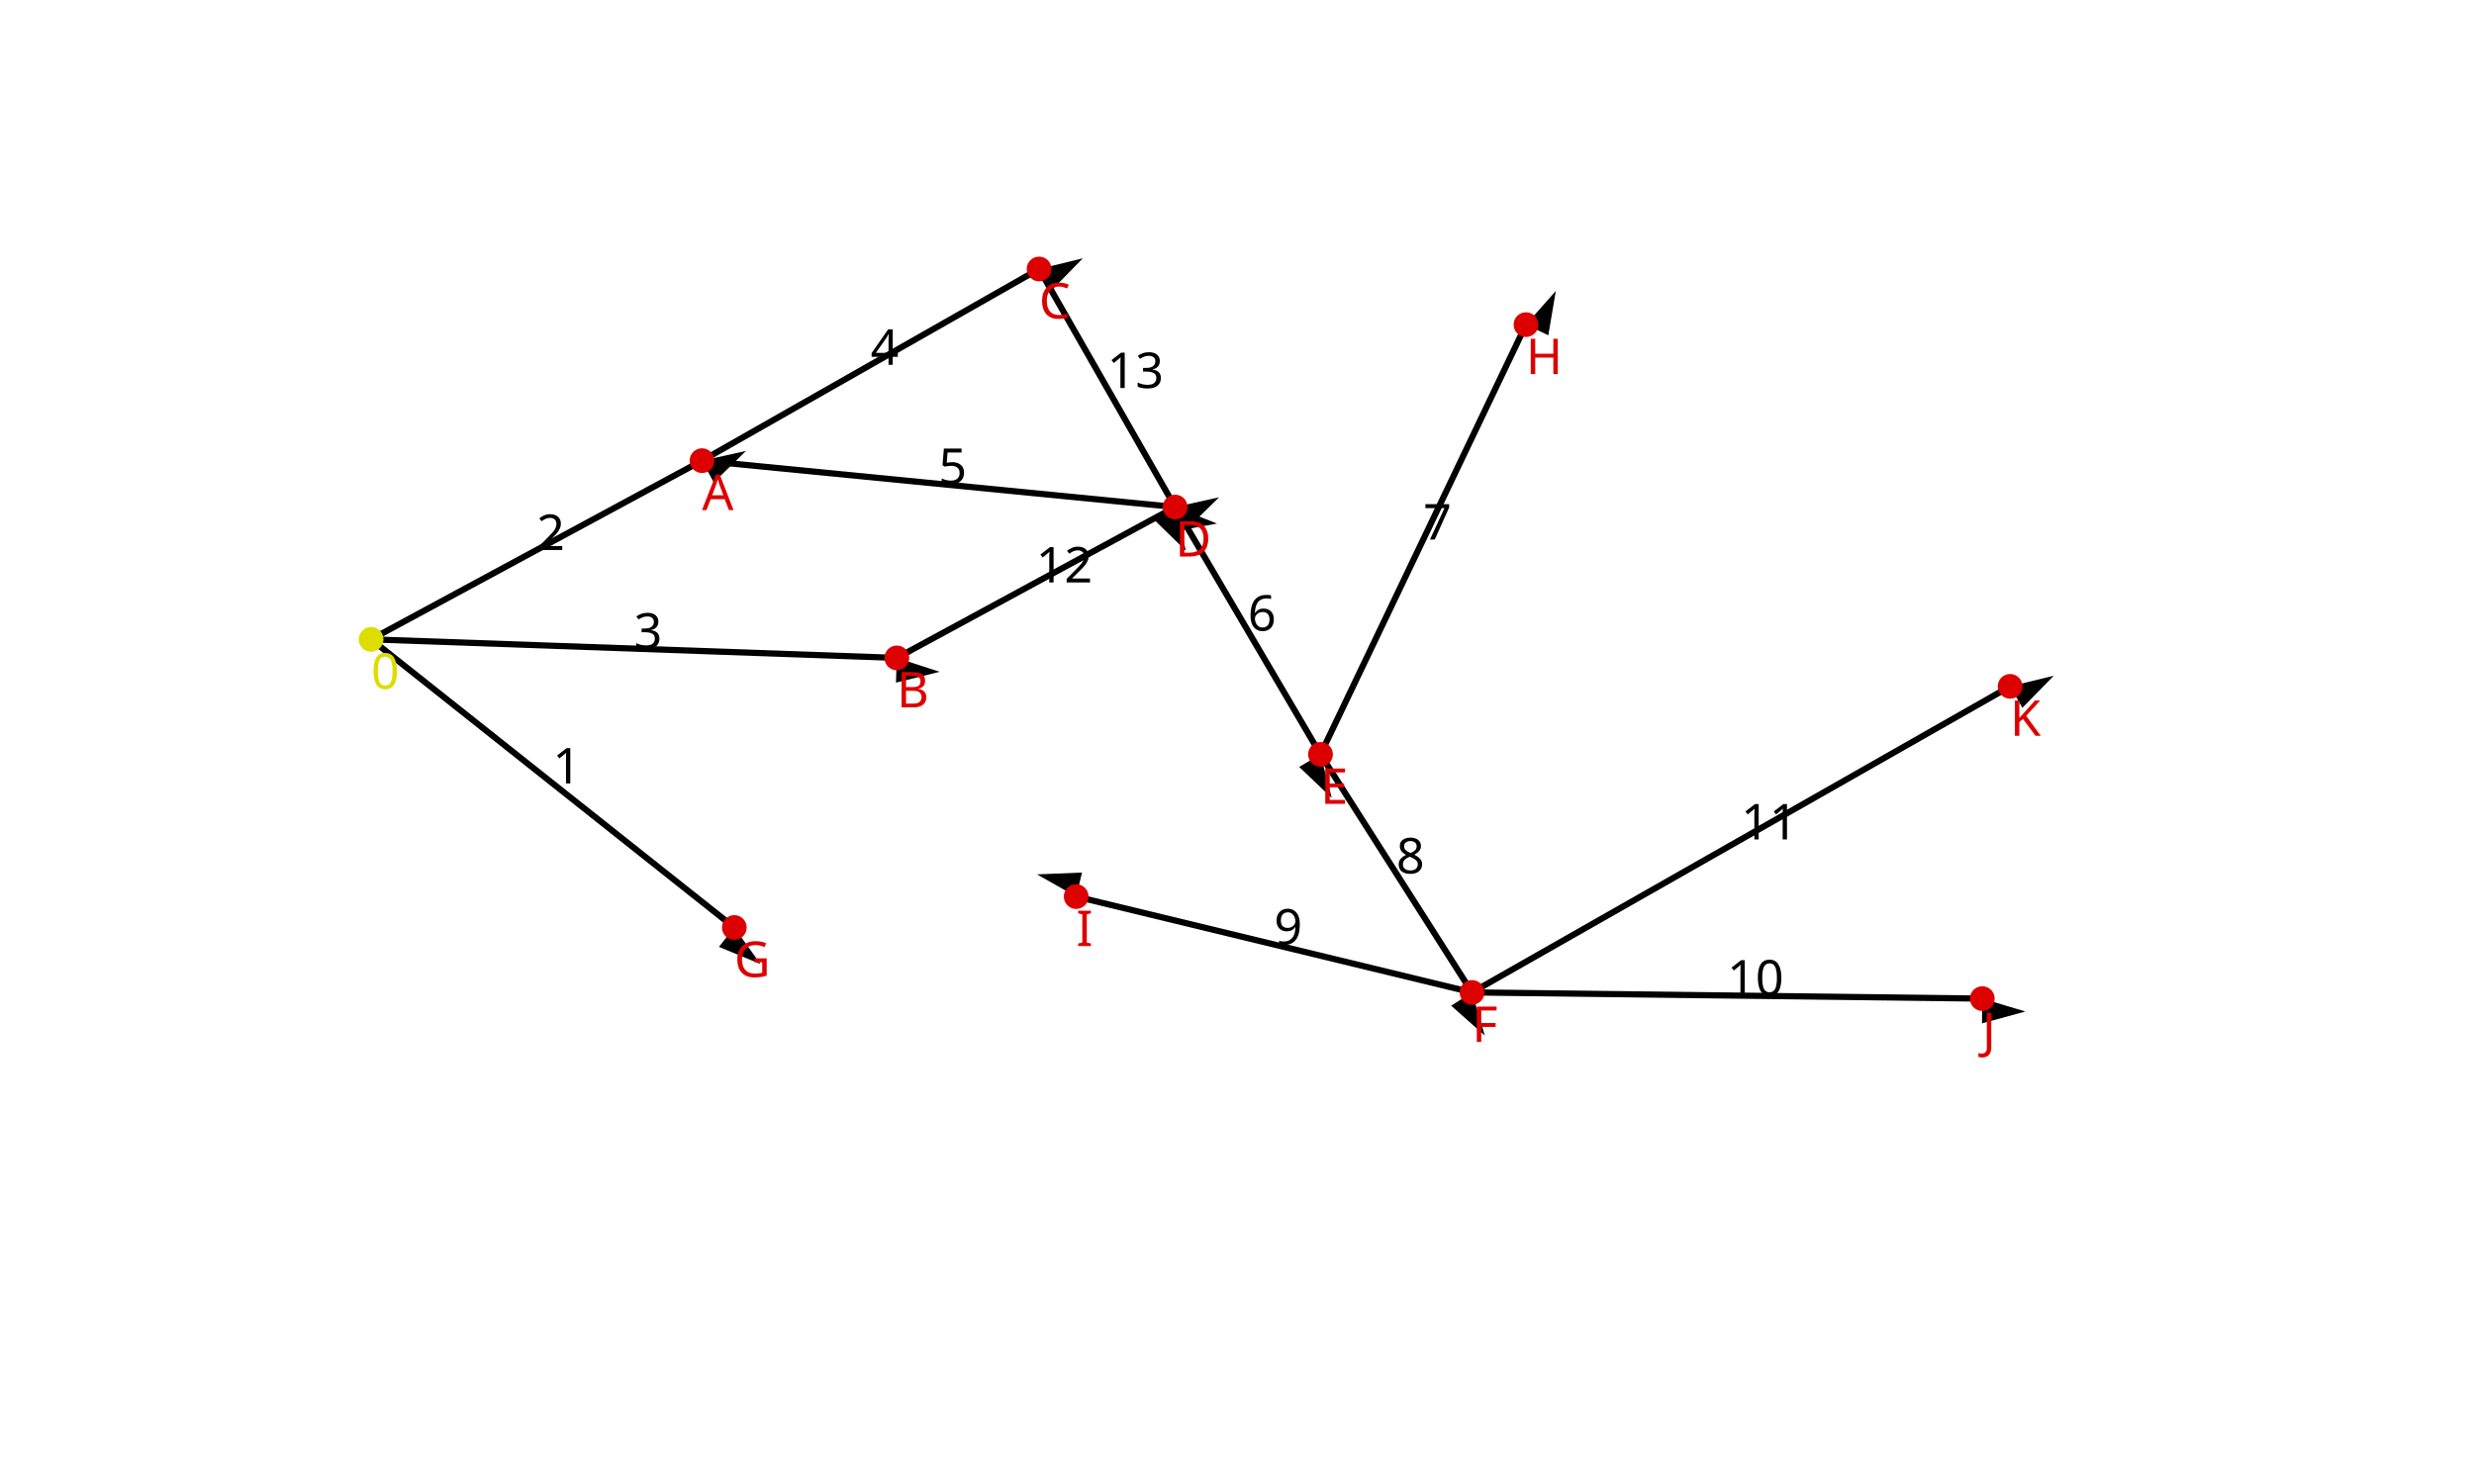
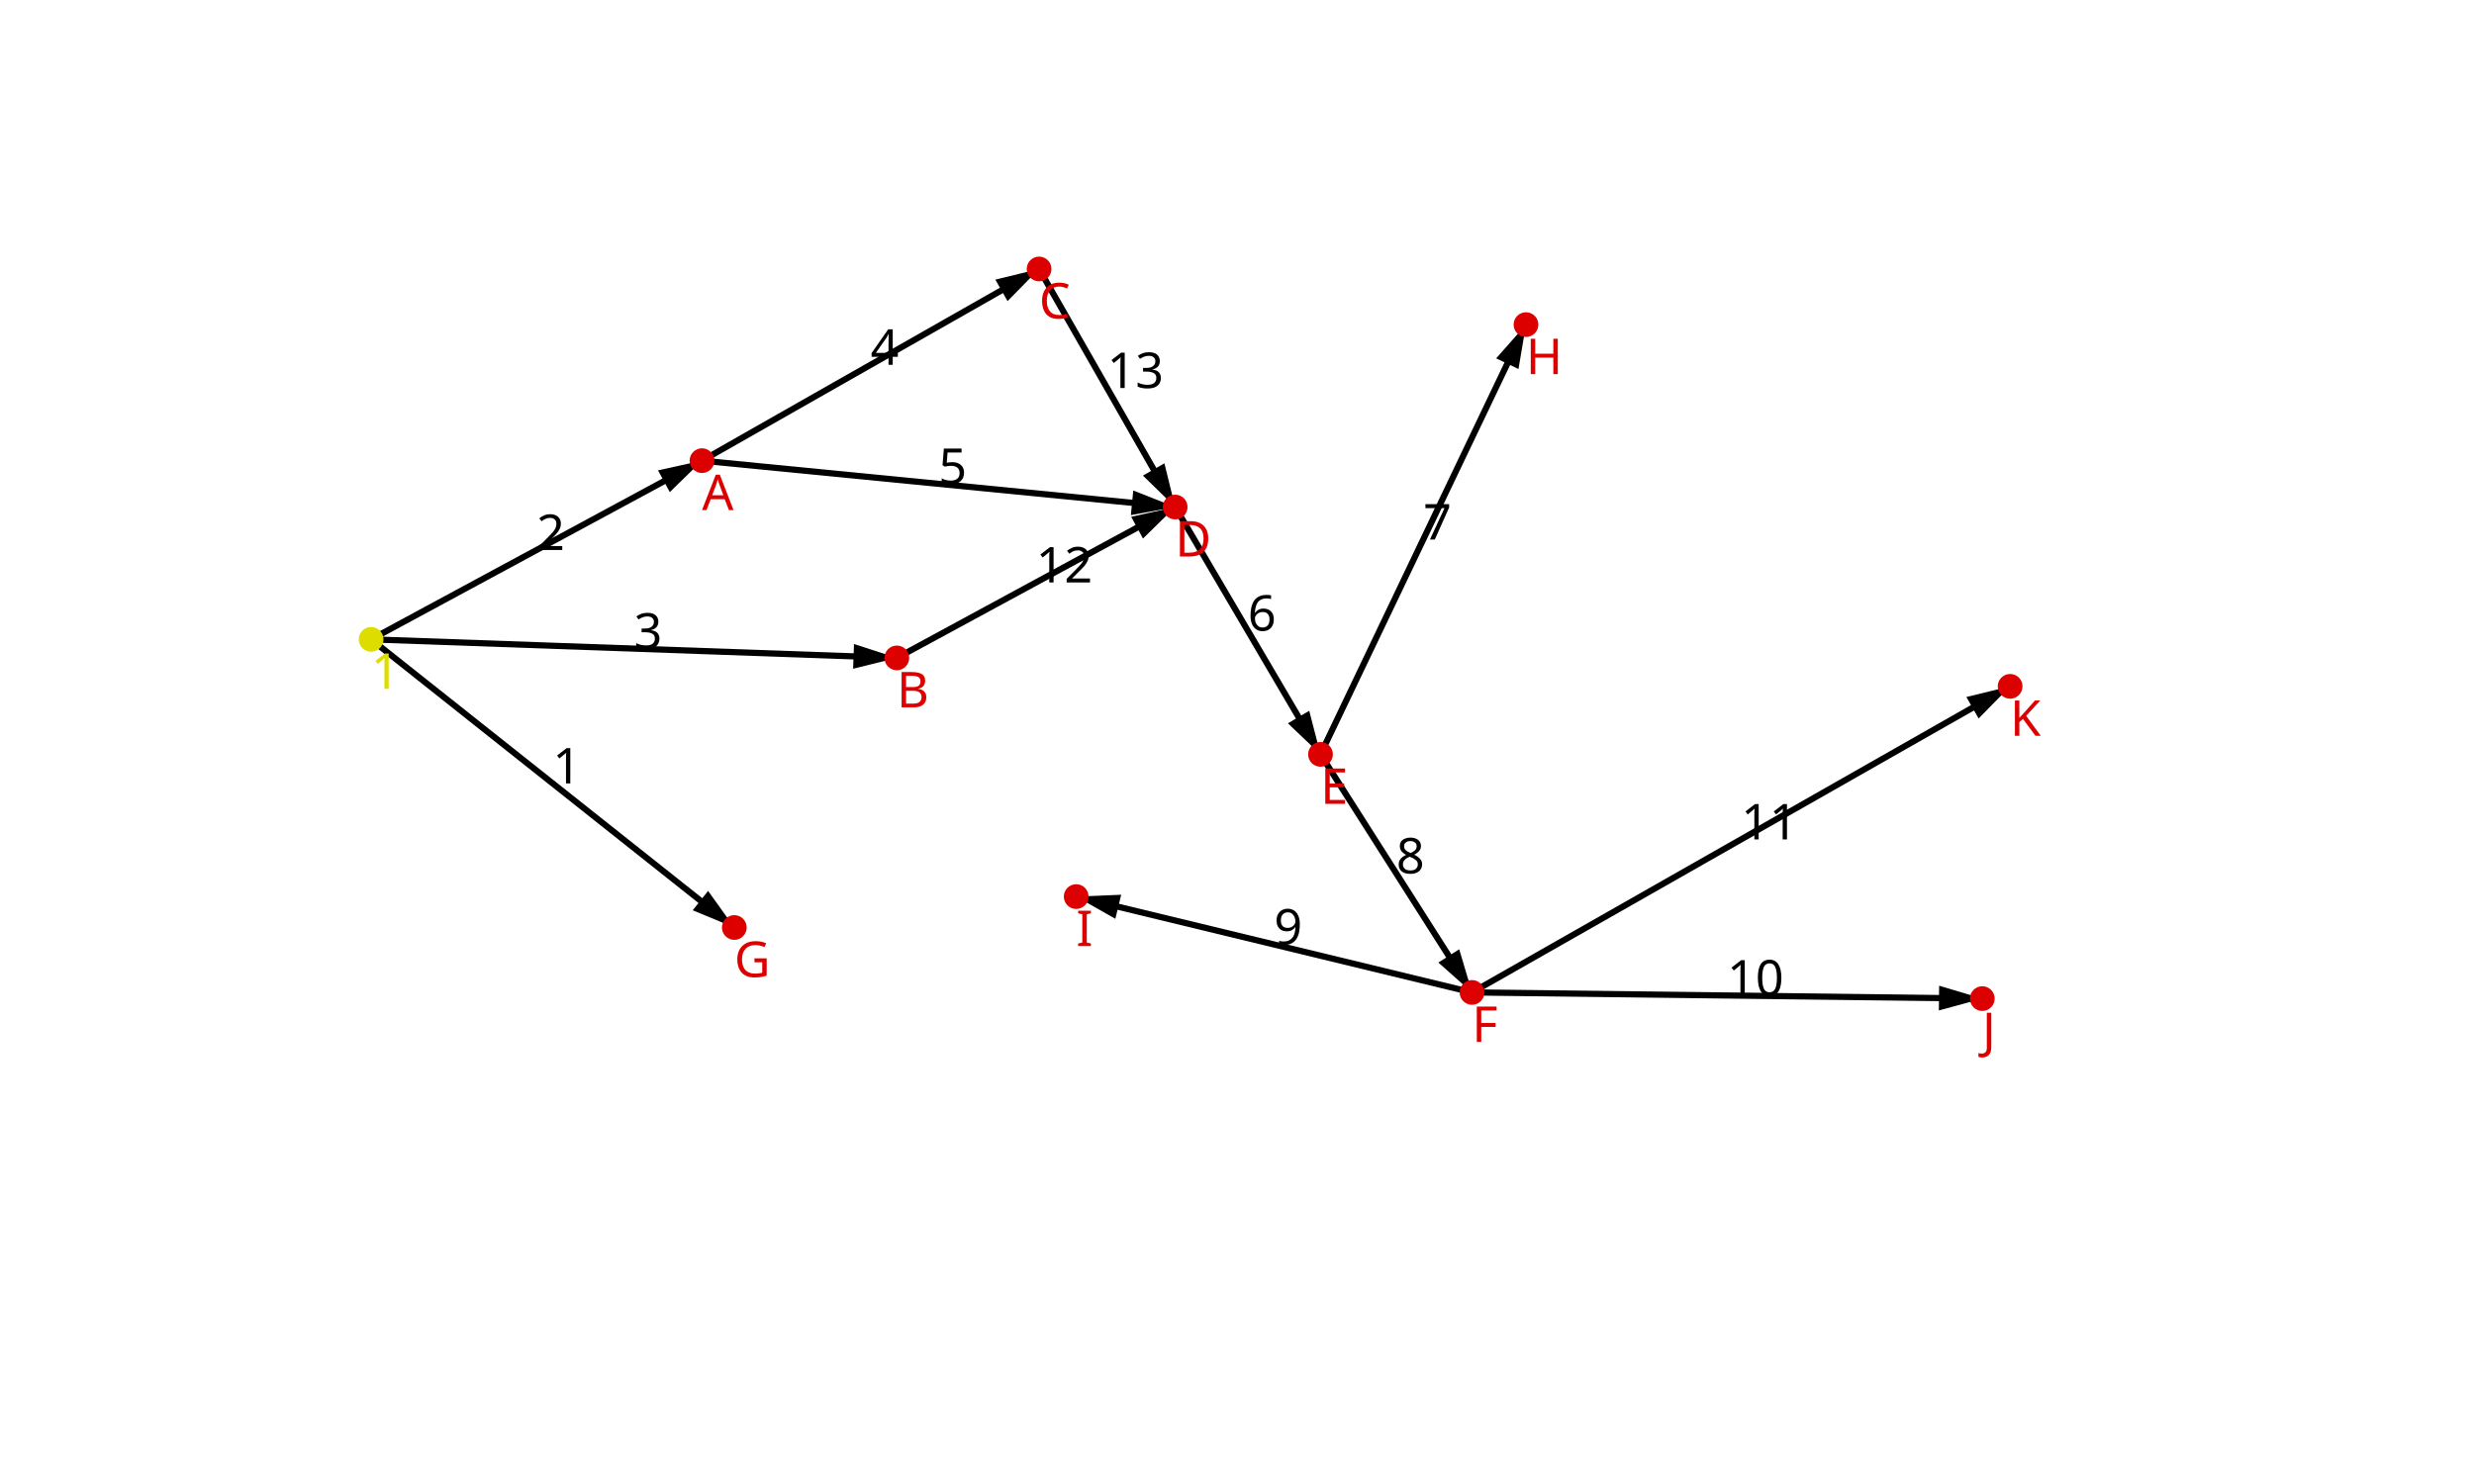
<svg xmlns="http://www.w3.org/2000/svg" version="1.1" width="800" height="480">
  <defs>
-     <marker id="arrow" refx="7" refy="2" markerWidth="9" markerHeight="9" orient="auto" markerUnits="strokeWidth">
+     <marker id="arrow" refX="7" refY="2" markerWidth="6" markerHeight="9" orient="auto" markerUnits="strokeWidth">
      <path d="M0,0 L0,4 L7,2 z" fill="#000" />
    </marker>
  </defs>
  <line x1="120" y1="206.8" x2="237.45" y2="300" stroke="black" stroke-width="2" marker-end="url(#arrow)" />
  <text x="178.725" y="253.4" font-family="sans-serif" font-size="16">1</text>
  <line x1="120" y1="206.8" x2="227" y2="149" stroke="black" stroke-width="2" marker-end="url(#arrow)" />
  <text x="173.5" y="177.9" font-family="sans-serif" font-size="16">2</text>
  <line x1="120" y1="206.8" x2="290" y2="212.8" stroke="black" stroke-width="2" marker-end="url(#arrow)" />
  <text x="205" y="209.8" font-family="sans-serif" font-size="16">3</text>
  <line x1="227" y1="149" x2="336" y2="87" stroke="black" stroke-width="2" marker-end="url(#arrow)" />
  <text x="281.5" y="118" font-family="sans-serif" font-size="16">4</text>
  <line x1="227" y1="149" x2="380" y2="164" stroke="black" stroke-width="2" marker-end="url(#arrow)" />
  <text x="303.5" y="156.5" font-family="sans-serif" font-size="16">5</text>
  <line x1="380" y1="164" x2="427" y2="244" stroke="black" stroke-width="2" marker-end="url(#arrow)" />
  <text x="403.5" y="204" font-family="sans-serif" font-size="16">6</text>
  <line x1="427" y1="244" x2="493.45" y2="105" stroke="black" stroke-width="2" marker-end="url(#arrow)" />
  <text x="460.225" y="174.5" font-family="sans-serif" font-size="16">7</text>
  <line x1="427" y1="244" x2="476" y2="321" stroke="black" stroke-width="2" marker-end="url(#arrow)" />
  <text x="451.5" y="282.5" font-family="sans-serif" font-size="16">8</text>
  <line x1="476" y1="321" x2="348" y2="290" stroke="black" stroke-width="2" marker-end="url(#arrow)" />
  <text x="412" y="305.5" font-family="sans-serif" font-size="16">9</text>
  <line x1="476" y1="321" x2="641" y2="323" stroke="black" stroke-width="2" marker-end="url(#arrow)" />
  <text x="558.5" y="322" font-family="sans-serif" font-size="16">10</text>
  <line x1="476" y1="321" x2="650" y2="222" stroke="black" stroke-width="2" marker-end="url(#arrow)" />
  <text x="563" y="271.5" font-family="sans-serif" font-size="16">11</text>
  <line x1="290" y1="212.8" x2="380" y2="164" stroke="black" stroke-width="2" marker-end="url(#arrow)" />
  <text x="335" y="188.4" font-family="sans-serif" font-size="16">12</text>
  <line x1="336" y1="87" x2="380" y2="164" stroke="black" stroke-width="2" marker-end="url(#arrow)" />
  <text x="358" y="125.5" font-family="sans-serif" font-size="16">13</text>
  <circle cx="120" cy="206.8" r="4" style="fill:#dd0;" />
-   <text x="120" y="222.8" style="fill:#dd0" font-family="sans-serif" font-size="16">0</text>
+   <text x="120" y="222.8" style="fill:#dd0" font-family="sans-serif" font-size="16">1</text>
  <circle cx="227" cy="149" r="4" style="fill:#d00;" />
  <text x="227" y="165" style="fill:#d00" font-family="sans-serif" font-size="16">A</text>
  <circle cx="336" cy="87" r="4" style="fill:#d00;" />
  <text x="336" y="103" style="fill:#d00" font-family="sans-serif" font-size="16">C</text>
  <circle cx="380" cy="164" r="4" style="fill:#d00;" />
  <text x="380" y="180" style="fill:#d00" font-family="sans-serif" font-size="16">D</text>
  <circle cx="290" cy="212.8" r="4" style="fill:#d00;" />
  <text x="290" y="228.8" style="fill:#d00" font-family="sans-serif" font-size="16">B</text>
  <circle cx="237.45" cy="300" r="4" style="fill:#d00;" />
  <text x="237.45" y="316" style="fill:#d00" font-family="sans-serif" font-size="16">G</text>
  <circle cx="348" cy="290" r="4" style="fill:#d00;" />
  <text x="348" y="306" style="fill:#d00" font-family="sans-serif" font-size="16">I</text>
  <circle cx="427" cy="244" r="4" style="fill:#d00;" />
  <text x="427" y="260" style="fill:#d00" font-family="sans-serif" font-size="16">E</text>
  <circle cx="493.45" cy="105" r="4" style="fill:#d00;" />
  <text x="493.45" y="121" style="fill:#d00" font-family="sans-serif" font-size="16">H</text>
  <circle cx="476" cy="321" r="4" style="fill:#d00;" />
  <text x="476" y="337" style="fill:#d00" font-family="sans-serif" font-size="16">F</text>
  <circle cx="650" cy="222" r="4" style="fill:#d00;" />
  <text x="650" y="238" style="fill:#d00" font-family="sans-serif" font-size="16">K</text>
  <circle cx="641" cy="323" r="4" style="fill:#d00;" />
  <text x="641" y="339" style="fill:#d00" font-family="sans-serif" font-size="16">J</text>
</svg>
